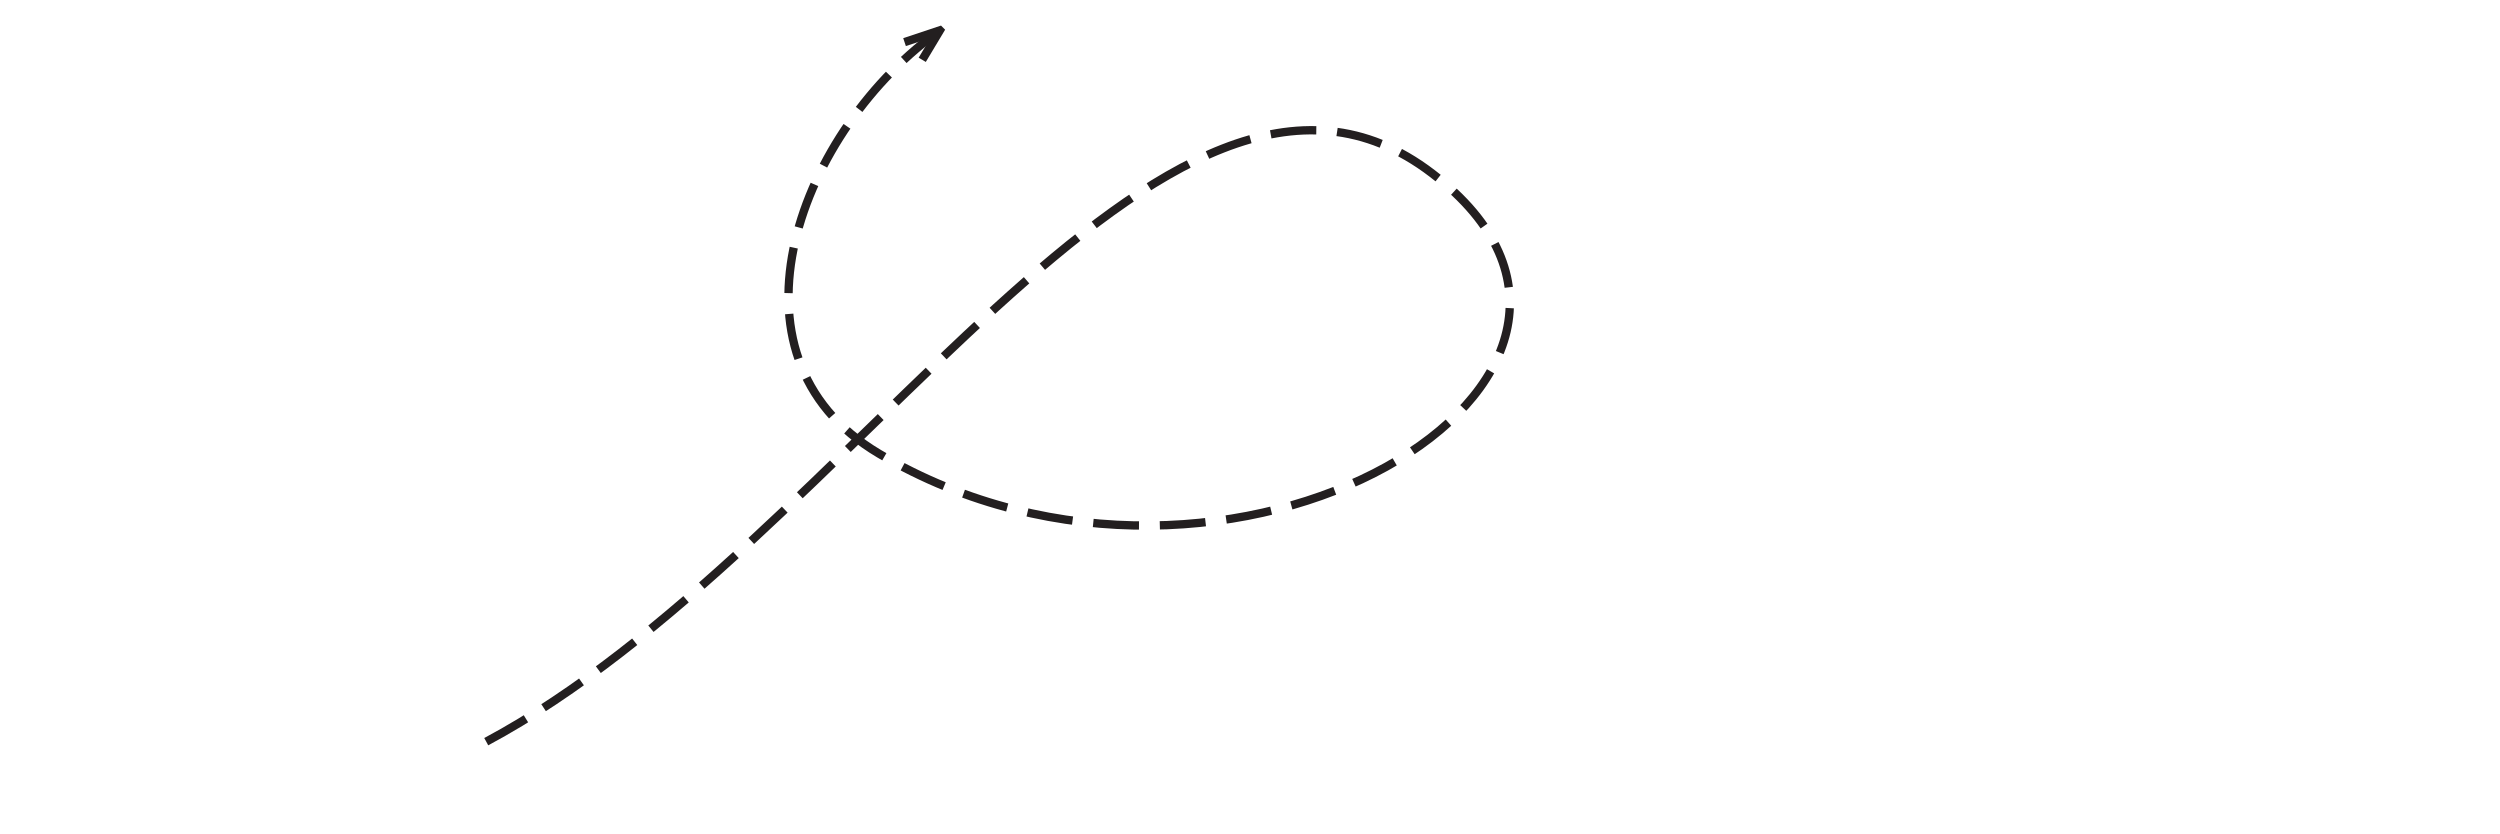
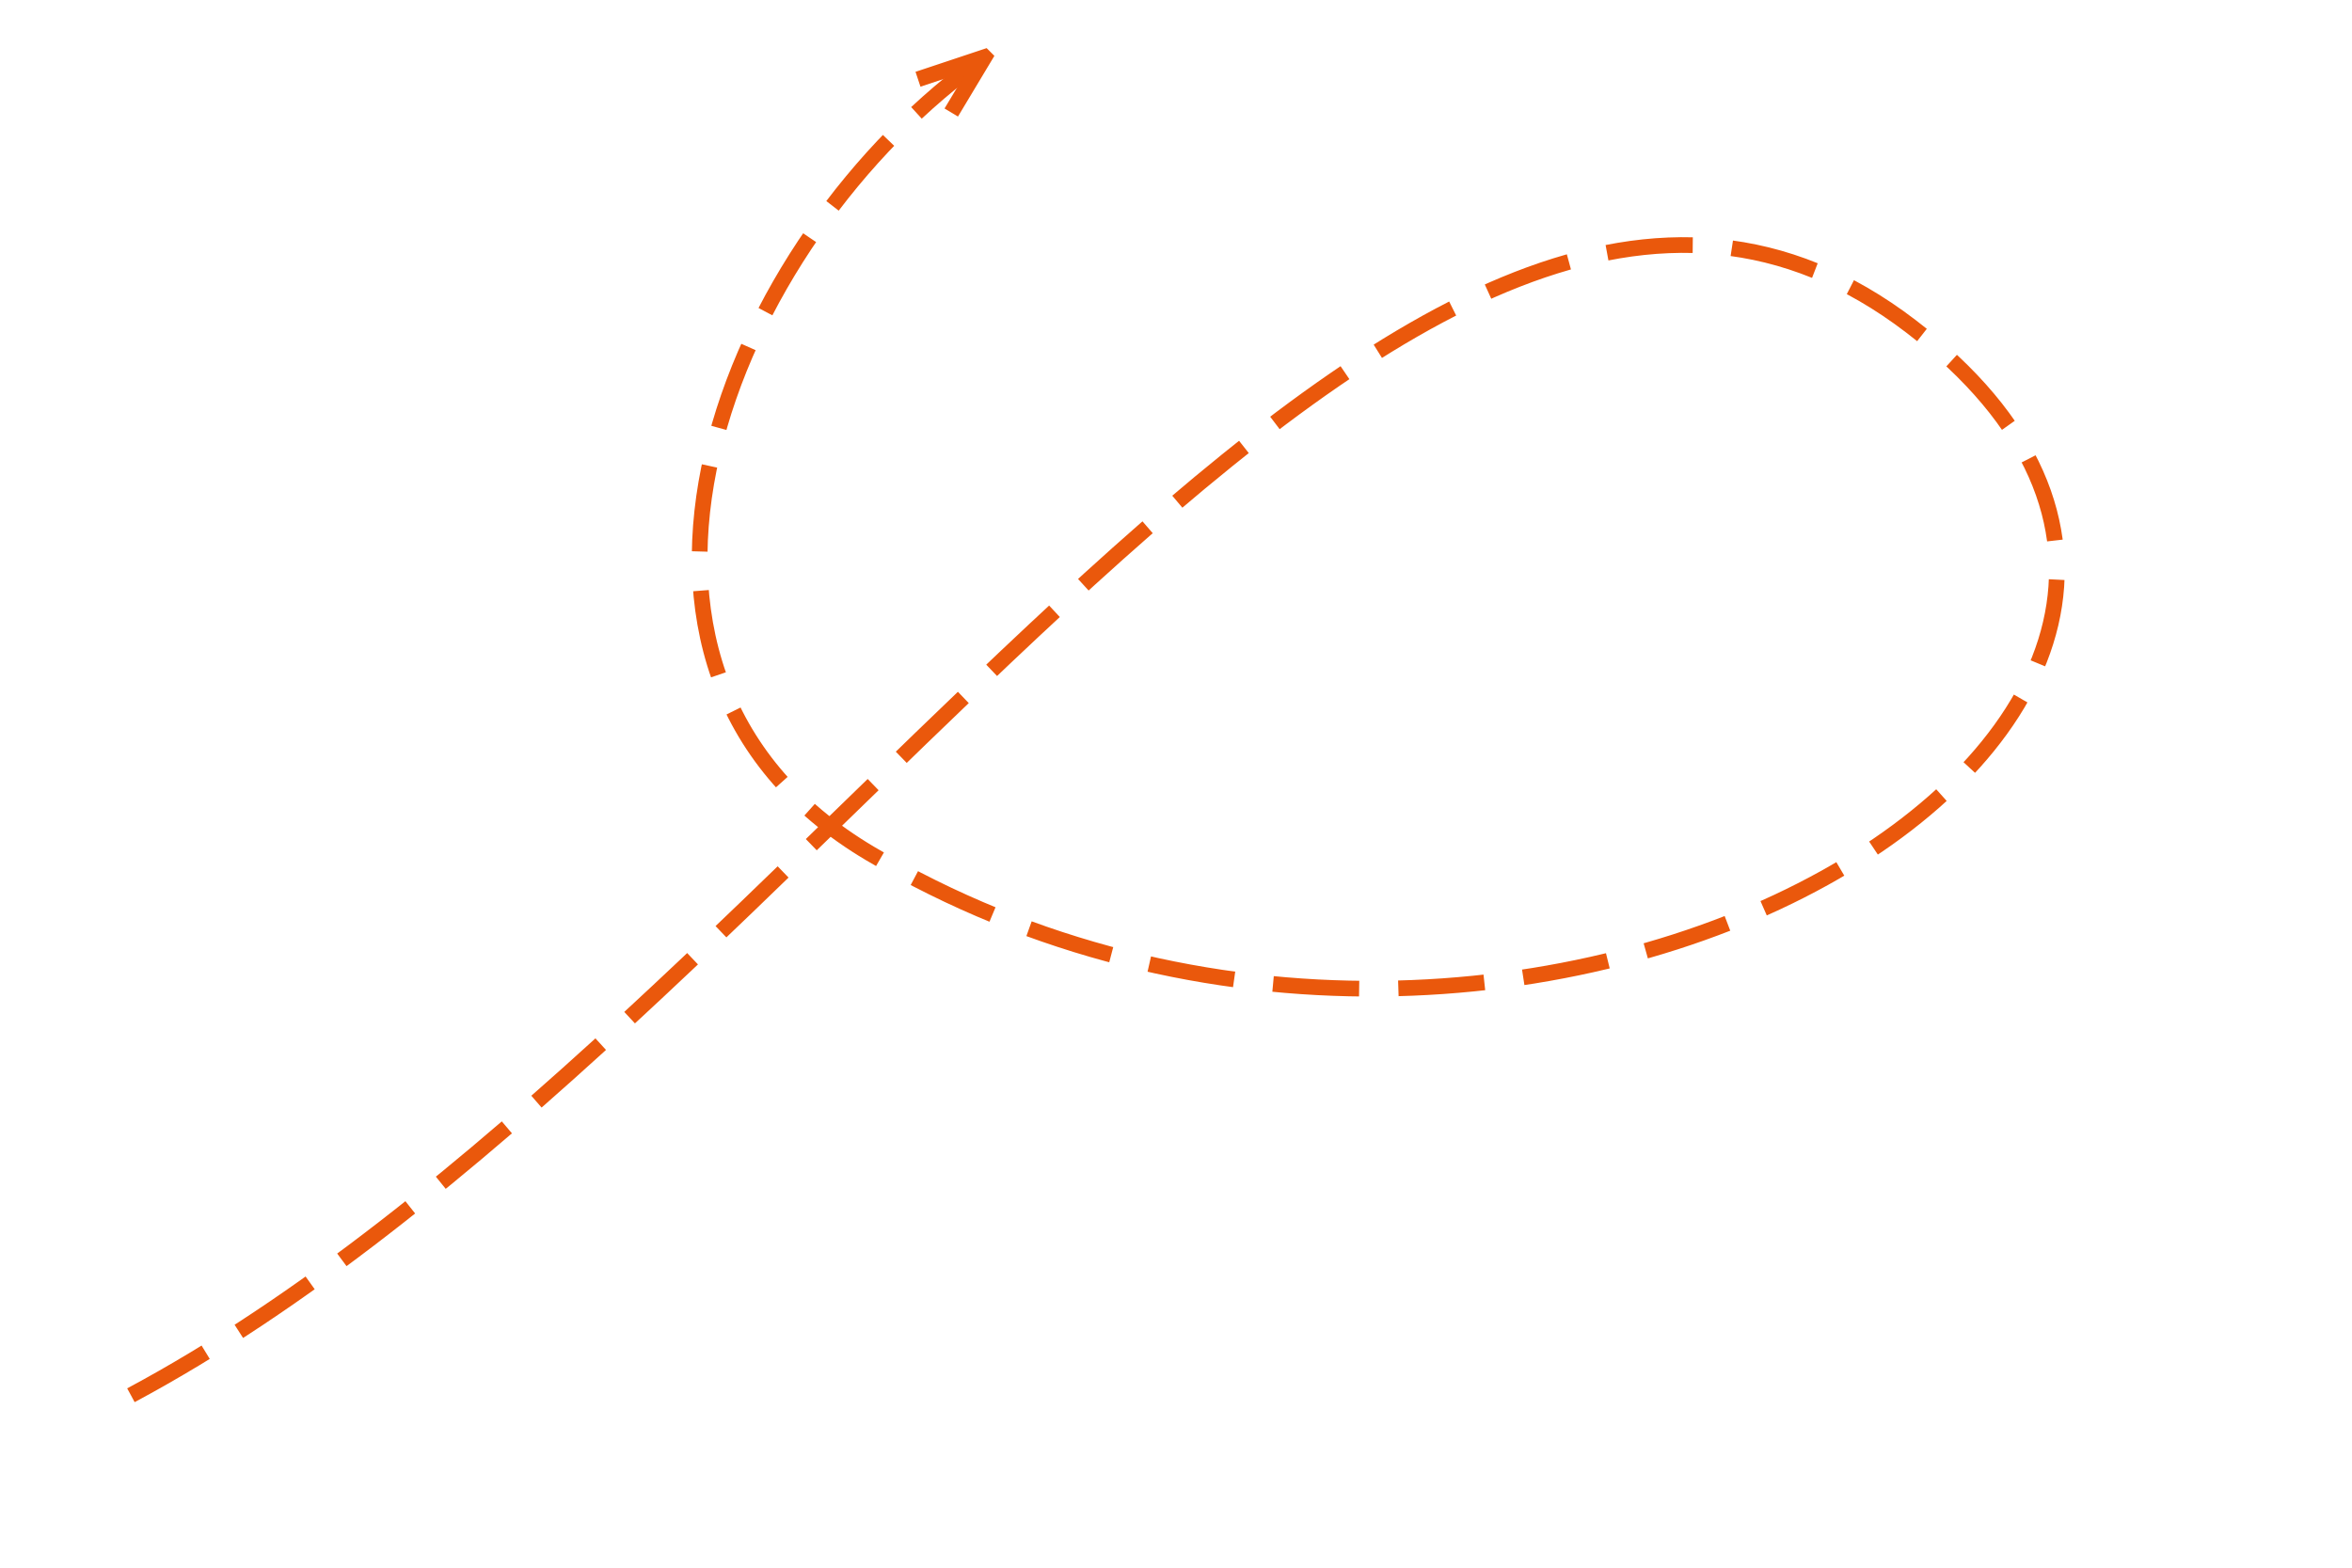
- <svg xmlns="http://www.w3.org/2000/svg" viewBox="-100 0 600 200">
+ <svg xmlns="http://www.w3.org/2000/svg" viewBox="0 0 300 200">
  <defs>
    <style>
        path, polyline {
            fill: none;
-             stroke: #231F20;
-             vector-effect: non-scaling-stroke;
+             stroke: #ea580c;
            stroke-width: 2;
       }
        path {
            stroke-dasharray: 11, 5; 
        }
    </style>
    <marker id="pointer" markerWidth="10" markerHeight="8" refX="9.5" refY="5.1" orient="-45" markerUnits="userSpaceOnUse">
      <polyline points="1 1, 9 5, 1 7" />
    </marker>
  </defs>
  <path d="M16.7,178 c87.6-46.9,162.9-185.4,227-136.4C307.2,90.1,195,158.5,111,108.9C71,85.2,92.2,30.7,126,7" marker-end="url(#pointer)" />
</svg>
